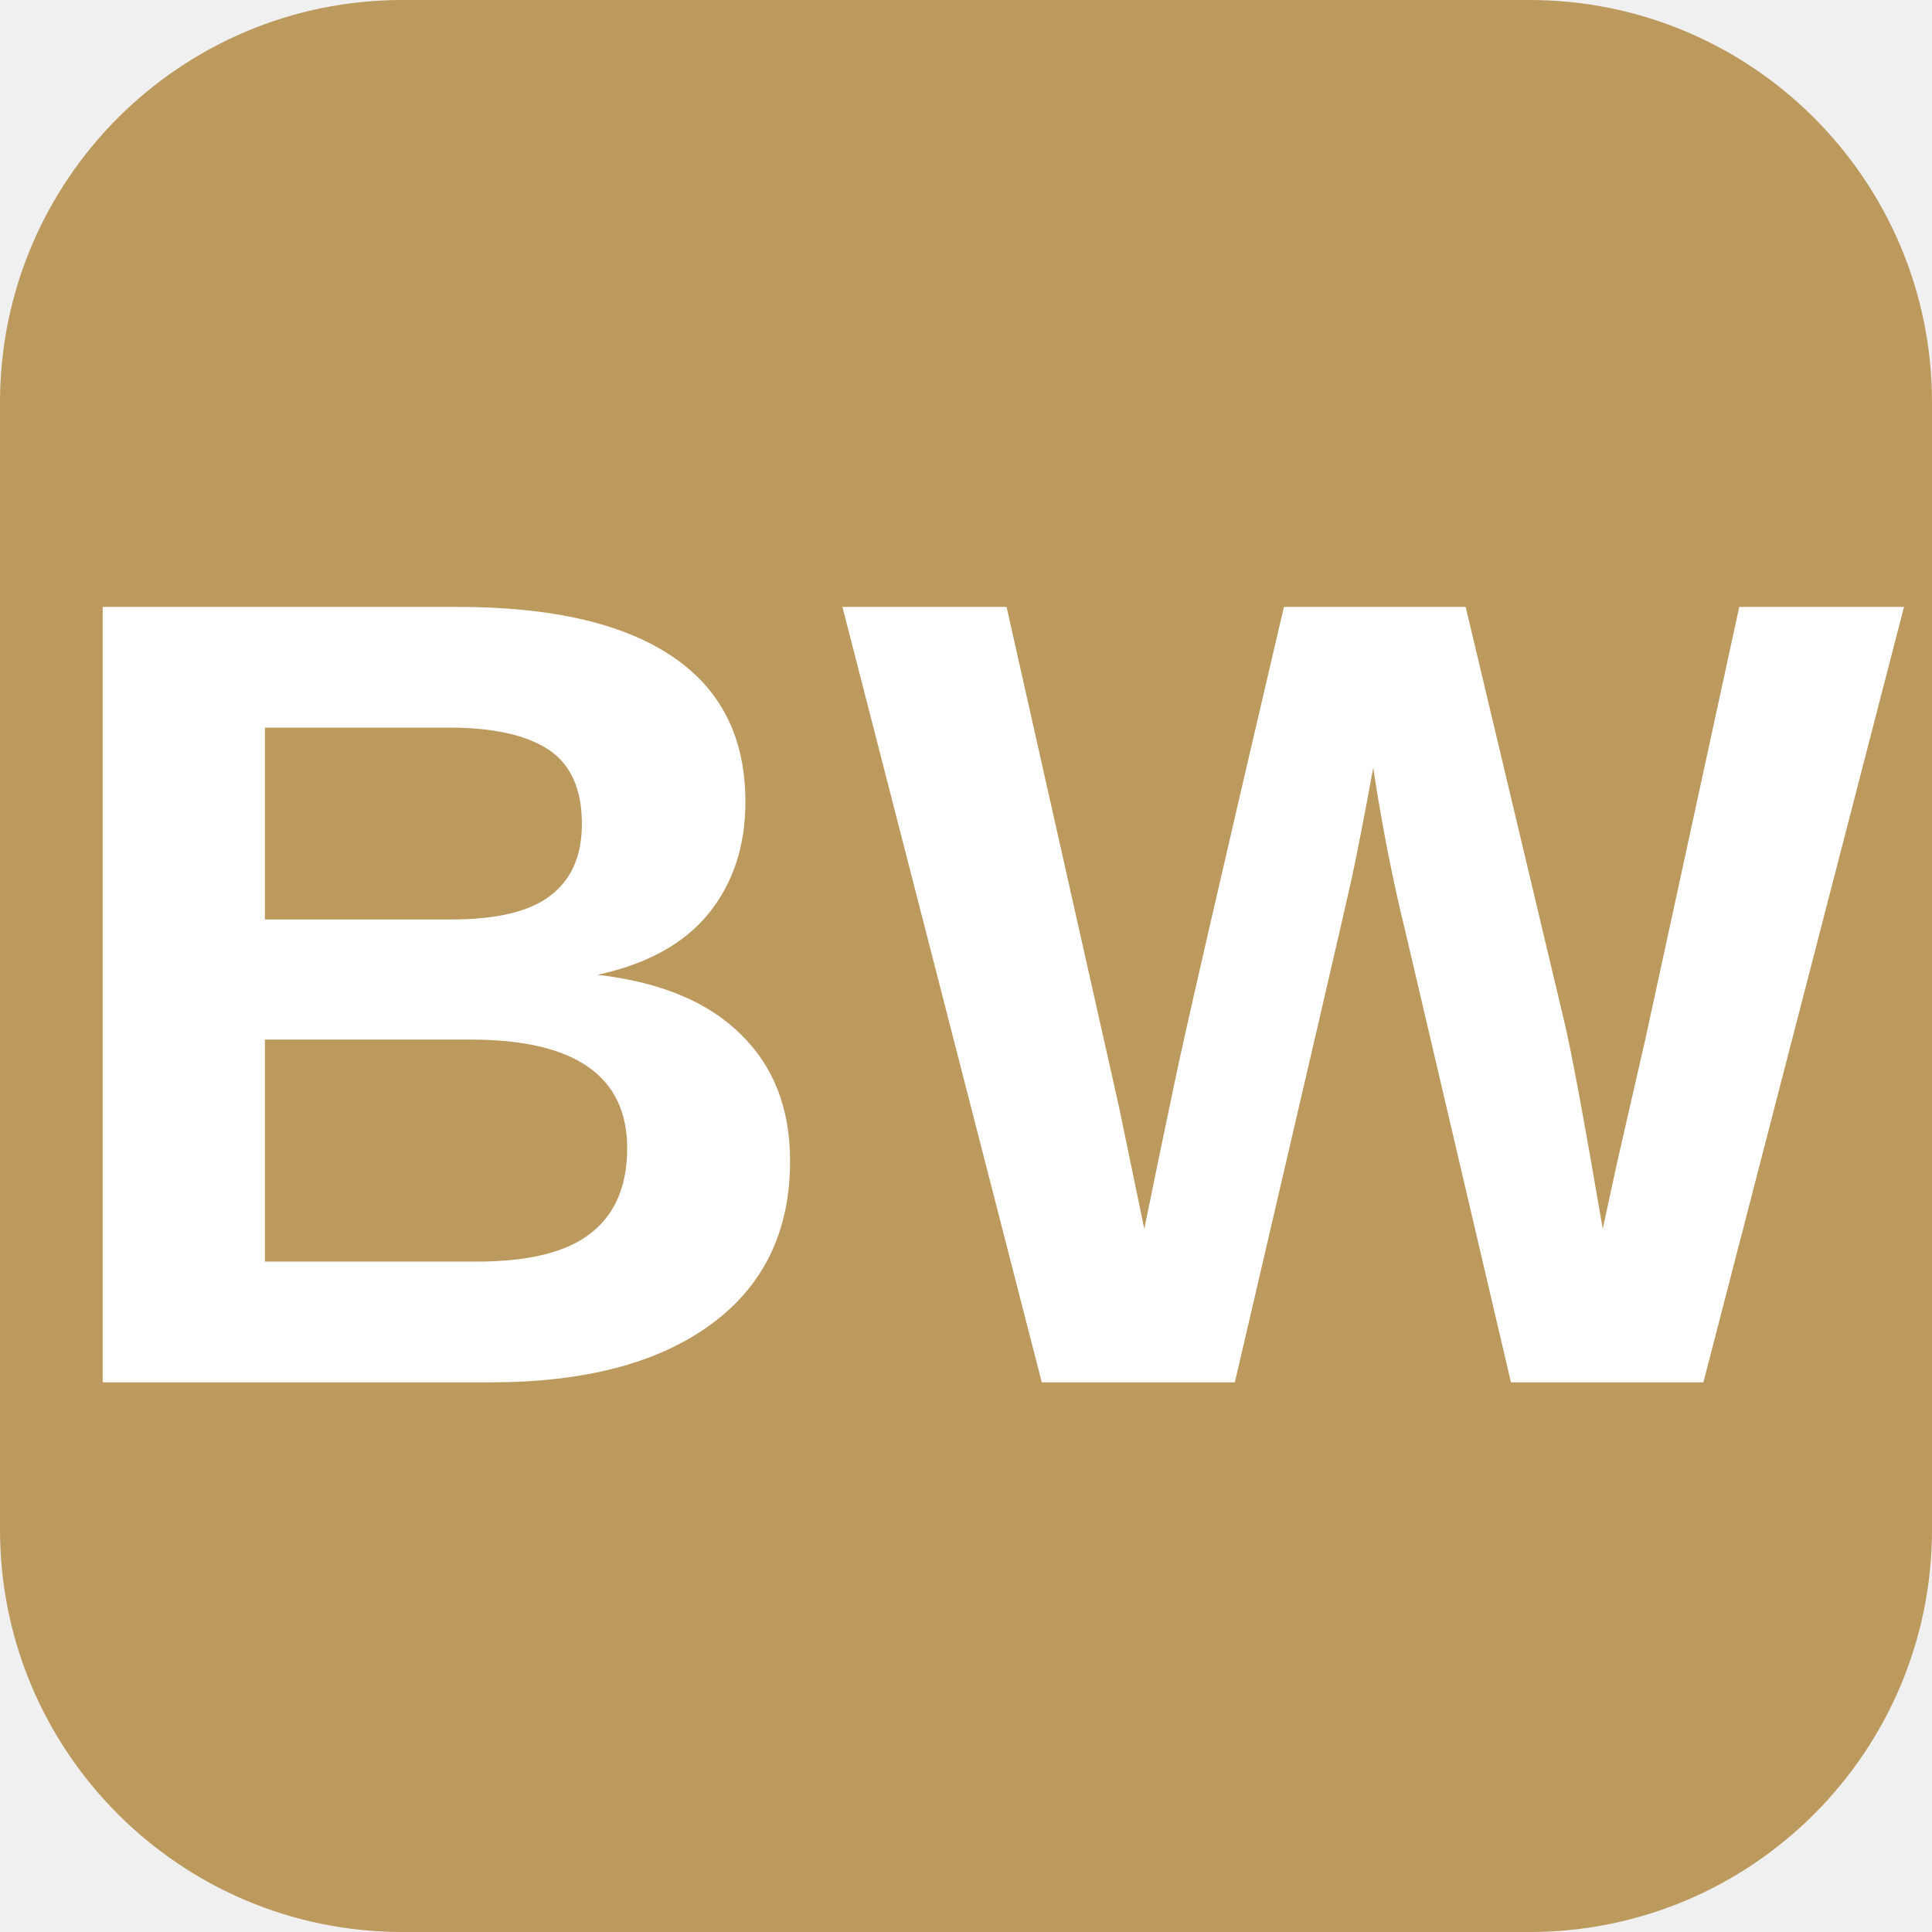
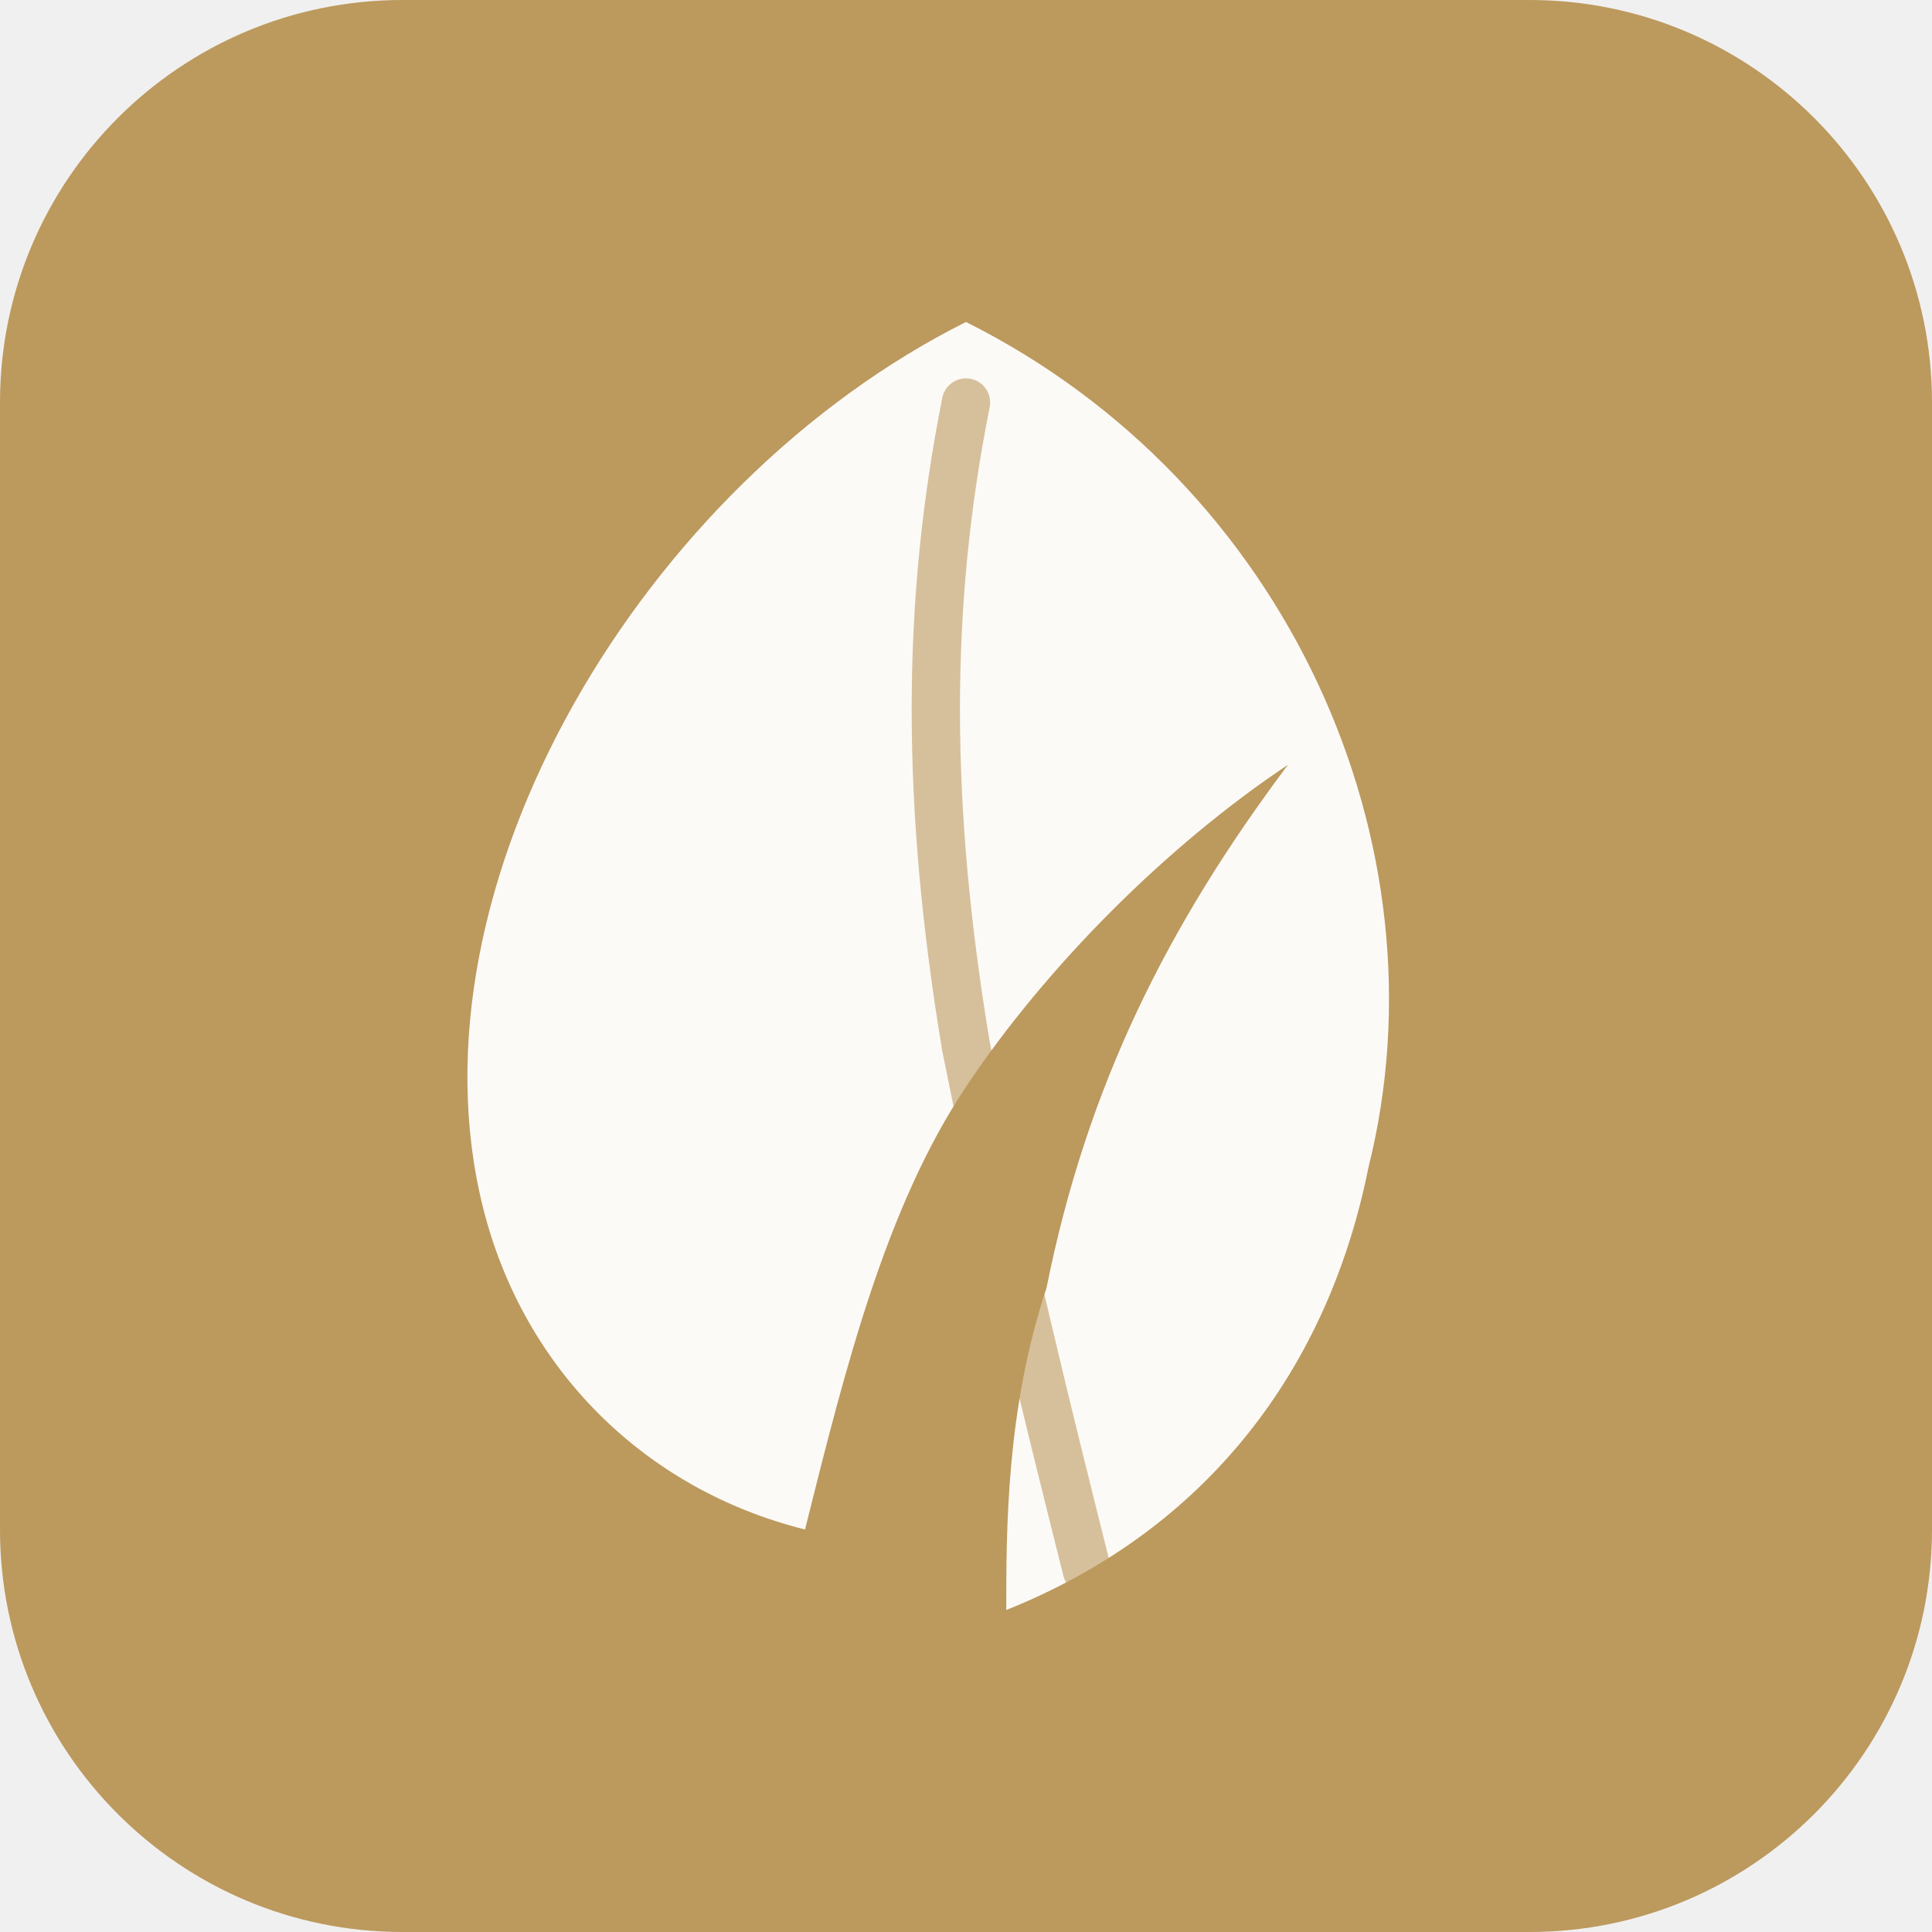
<svg xmlns="http://www.w3.org/2000/svg" viewBox="0 0 48 48" width="48" height="48">
  <rect width="48" height="48" rx="10" fill="#BC995D" />
-   <text x="50%" y="55%" dominant-baseline="middle" text-anchor="middle" font-family="Poppins, Arial, sans-serif" font-weight="700" font-size="28" fill="white">BW</text>
+   <path d="M24 8c-8 4-14 14-12 22 1 4 4 7 8 8 1-4 2-8 4-11 2-3 5-6 8-8-3 4-5 8-6 13-1 3-1 6-1 8 5-2 8-6 9-11 2-8-2-17-10-21z" fill="white" opacity="0.95" />
+   <path d="M24 10c-1 5-1 10 0 16 1 5 2 9 3 13" fill="none" stroke="rgba(188,153,93,0.6)" stroke-width="1.2" stroke-linecap="round" />
</svg>
